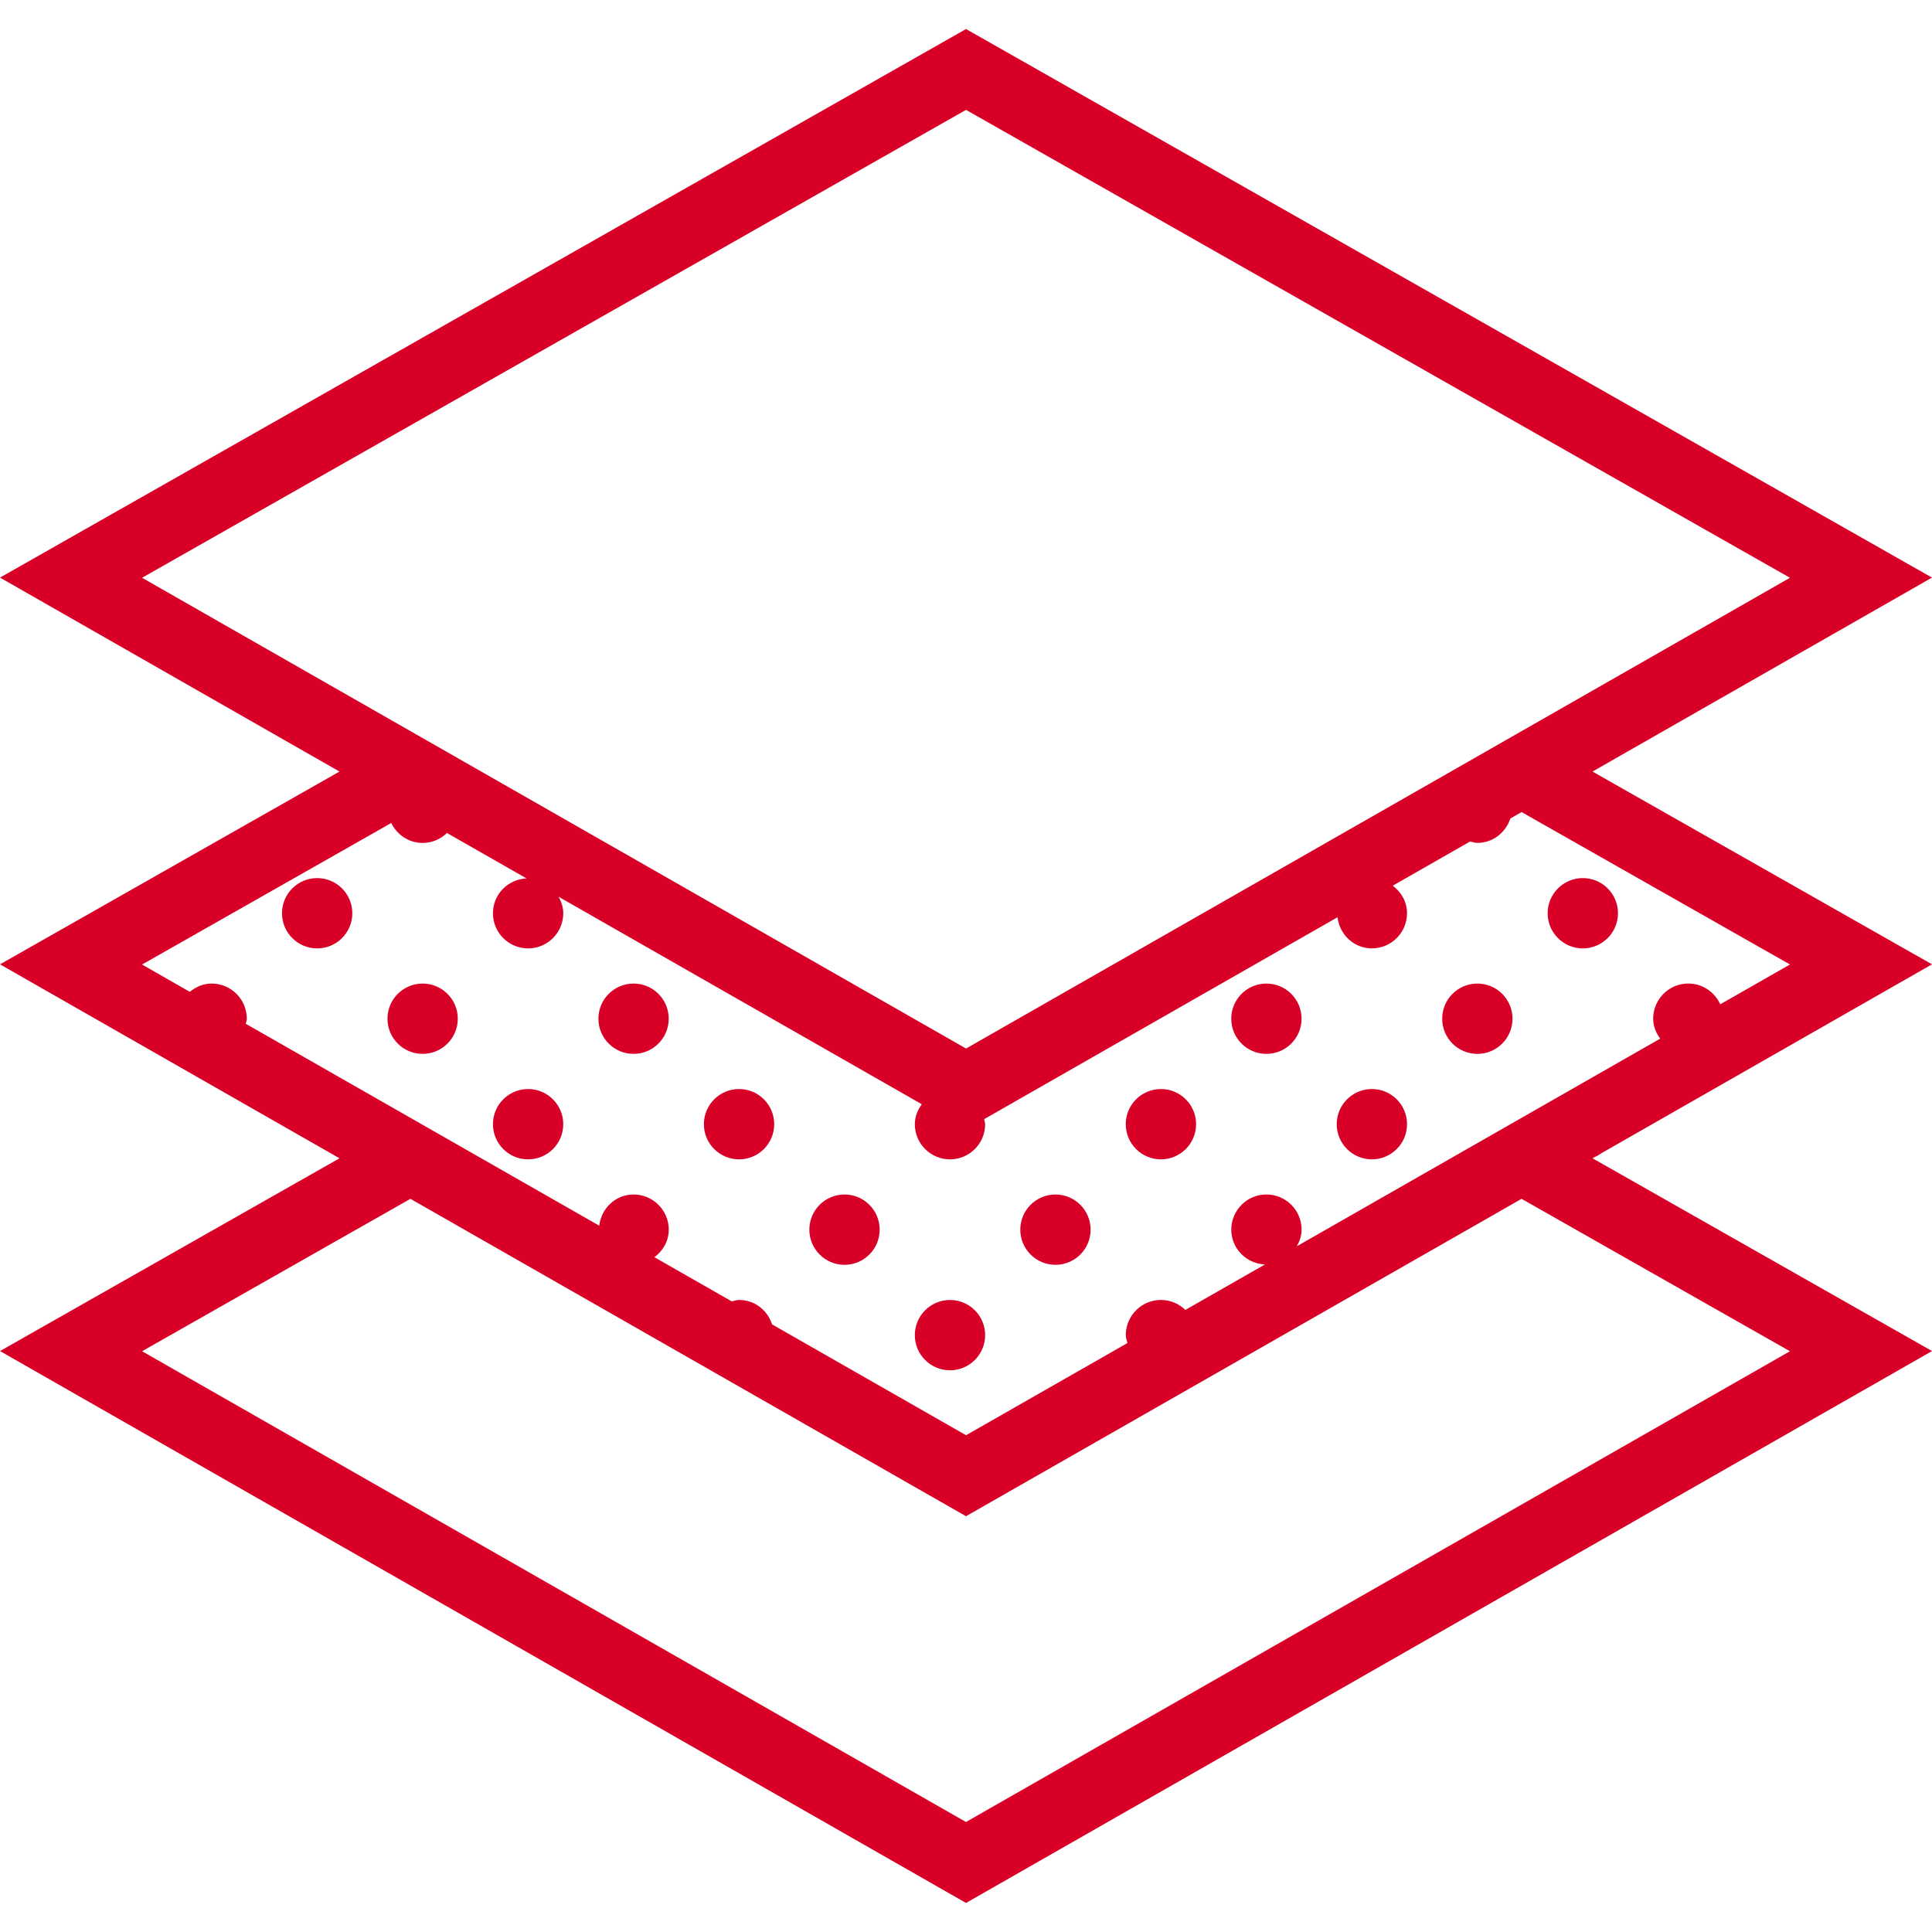
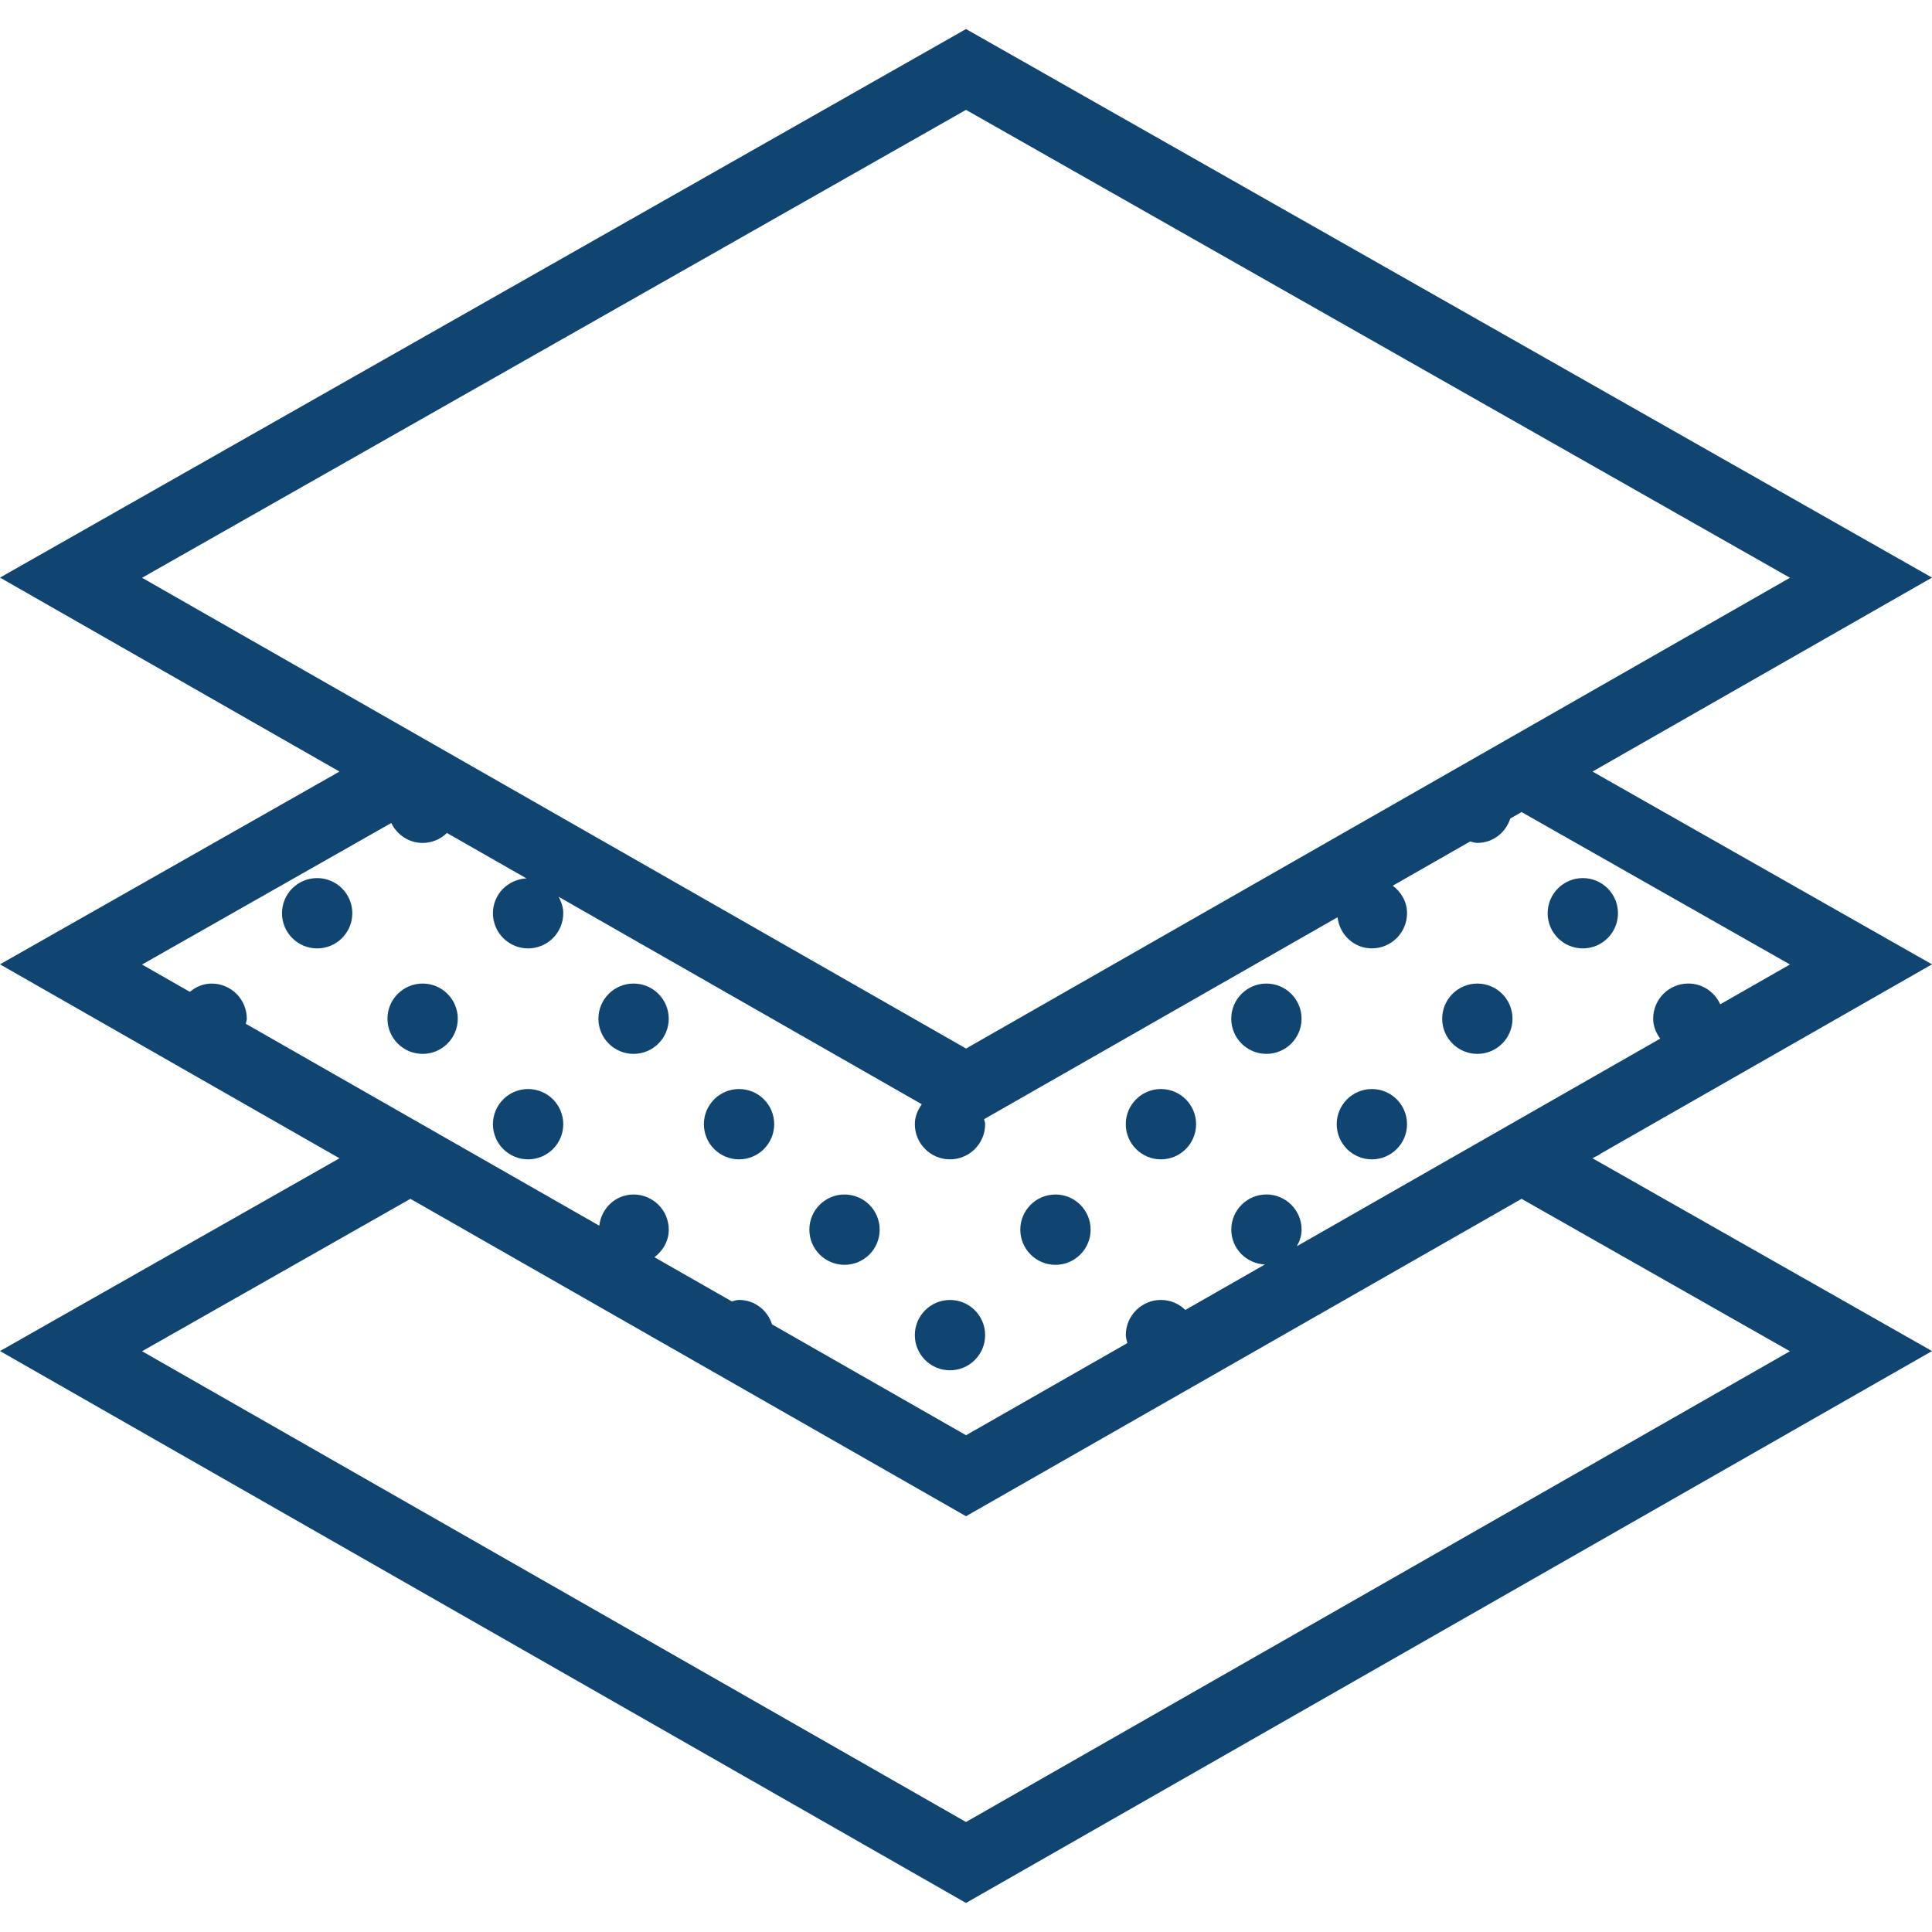
<svg xmlns="http://www.w3.org/2000/svg" version="1.1" id="Capa_1" x="0px" y="0px" viewBox="0 0 54.953 54.953" style="enable-background:new 0 0 54.953 54.953;" xml:space="preserve" width="512px" height="512px">
  <g>
-     <circle cx="45.021" cy="25.976" r="1" fill="#D80027" />
-     <circle cx="9.021" cy="25.976" r="1" fill="#D80027" />
-     <circle cx="12.021" cy="28.976" r="1" fill="#D80027" />
-     <circle cx="18.021" cy="28.976" r="1" fill="#D80027" />
-     <circle cx="15.021" cy="31.976" r="1" fill="#D80027" />
-     <circle cx="21.021" cy="31.976" r="1" fill="#D80027" />
-     <circle cx="24.021" cy="34.976" r="1" fill="#D80027" />
-     <circle cx="30.021" cy="34.976" r="1" fill="#D80027" />
-     <circle cx="33.021" cy="31.976" r="1" fill="#D80027" />
-     <circle cx="27.021" cy="37.976" r="1" fill="#D80027" />
-     <circle cx="36.021" cy="28.976" r="1" fill="#D80027" />
-     <circle cx="42.021" cy="28.976" r="1" fill="#D80027" />
-     <circle cx="39.021" cy="31.976" r="1" fill="#D80027" />
-     <path d="M45.559,32.796l9.394-5.367l-9.656-5.483l9.656-5.517L27.477,0.826L0,16.429l9.656,5.517L0,27.429l9.656,5.517L0,38.429   l27.477,15.698l27.477-15.698l-9.656-5.483l0.071-0.041C45.439,32.879,45.497,32.837,45.559,32.796z M27.477,3.125l23.436,13.309   l-7.637,4.364l0,0l-15.798,9.026L4.041,16.434L27.477,3.125z M11.129,23.409c0.162,0.333,0.497,0.567,0.892,0.567   c0.27,0,0.512-0.109,0.692-0.283l2.262,1.292c-0.53,0.025-0.954,0.455-0.954,0.991c0,0.552,0.448,1,1,1s1-0.448,1-1   c0-0.173-0.055-0.327-0.132-0.469l10.33,5.902c-0.116,0.163-0.198,0.352-0.198,0.567c0,0.552,0.448,1,1,1s1-0.448,1-1   c0-0.051-0.021-0.094-0.029-0.143l10.052-5.743c0.059,0.496,0.465,0.885,0.977,0.885c0.552,0,1-0.448,1-1   c0-0.325-0.165-0.601-0.406-0.783l2.202-1.258c0.068,0.015,0.132,0.041,0.204,0.041c0.444,0,0.807-0.294,0.938-0.694l0.32-0.183   l7.634,4.335l-1.983,1.133c-0.157-0.347-0.503-0.591-0.908-0.591c-0.552,0-1,0.448-1,1c0,0.216,0.083,0.405,0.199,0.568   l-3.945,2.254l0,0l-6.388,3.65c0.078-0.142,0.134-0.298,0.134-0.472c0-0.552-0.448-1-1-1s-1,0.448-1,1   c0,0.537,0.426,0.967,0.957,0.991l-2.263,1.293c-0.18-0.174-0.423-0.284-0.694-0.284c-0.552,0-1,0.448-1,1   c0,0.08,0.028,0.151,0.046,0.226l-4.59,2.622l-5.517-3.152c-0.13-0.401-0.494-0.696-0.939-0.696c-0.073,0-0.138,0.027-0.206,0.042   l-2.201-1.257c0.241-0.183,0.407-0.458,0.407-0.784c0-0.552-0.448-1-1-1c-0.512,0-0.919,0.391-0.977,0.887L6.991,29.12   c0.007-0.049,0.029-0.093,0.029-0.144c0-0.552-0.448-1-1-1c-0.239,0-0.449,0.095-0.621,0.235l-1.359-0.776L11.129,23.409z    M50.912,38.434l-23.436,13.39L4.041,38.434l7.633-4.335l15.803,9.028l15.802-9.028L50.912,38.434z" fill="#D80027" />
+     <circle cx="45.021" cy="25.976" r="1" fill="#114571" />
+     <circle cx="9.021" cy="25.976" r="1" fill="#114571" />
+     <circle cx="12.021" cy="28.976" r="1" fill="#114571" />
+     <circle cx="18.021" cy="28.976" r="1" fill="#114571" />
+     <circle cx="15.021" cy="31.976" r="1" fill="#114571" />
+     <circle cx="21.021" cy="31.976" r="1" fill="#114571" />
+     <circle cx="24.021" cy="34.976" r="1" fill="#114571" />
+     <circle cx="30.021" cy="34.976" r="1" fill="#114571" />
+     <circle cx="33.021" cy="31.976" r="1" fill="#114571" />
+     <circle cx="27.021" cy="37.976" r="1" fill="#114571" />
+     <circle cx="36.021" cy="28.976" r="1" fill="#114571" />
+     <circle cx="42.021" cy="28.976" r="1" fill="#114571" />
+     <circle cx="39.021" cy="31.976" r="1" fill="#114571" />
+     <path d="M45.559,32.796l9.394-5.367l-9.656-5.483l9.656-5.517L27.477,0.826L0,16.429l9.656,5.517L0,27.429l9.656,5.517L0,38.429   l27.477,15.698l27.477-15.698l-9.656-5.483l0.071-0.041C45.439,32.879,45.497,32.837,45.559,32.796z M27.477,3.125l23.436,13.309   l-7.637,4.364l0,0l-15.798,9.026L4.041,16.434L27.477,3.125z M11.129,23.409c0.162,0.333,0.497,0.567,0.892,0.567   c0.27,0,0.512-0.109,0.692-0.283l2.262,1.292c-0.53,0.025-0.954,0.455-0.954,0.991c0,0.552,0.448,1,1,1s1-0.448,1-1   c0-0.173-0.055-0.327-0.132-0.469l10.33,5.902c-0.116,0.163-0.198,0.352-0.198,0.567c0,0.552,0.448,1,1,1s1-0.448,1-1   c0-0.051-0.021-0.094-0.029-0.143l10.052-5.743c0.059,0.496,0.465,0.885,0.977,0.885c0.552,0,1-0.448,1-1   c0-0.325-0.165-0.601-0.406-0.783l2.202-1.258c0.068,0.015,0.132,0.041,0.204,0.041c0.444,0,0.807-0.294,0.938-0.694l0.32-0.183   l7.634,4.335l-1.983,1.133c-0.157-0.347-0.503-0.591-0.908-0.591c-0.552,0-1,0.448-1,1c0,0.216,0.083,0.405,0.199,0.568   l-3.945,2.254l0,0l-6.388,3.65c0.078-0.142,0.134-0.298,0.134-0.472c0-0.552-0.448-1-1-1s-1,0.448-1,1   c0,0.537,0.426,0.967,0.957,0.991l-2.263,1.293c-0.18-0.174-0.423-0.284-0.694-0.284c-0.552,0-1,0.448-1,1   c0,0.08,0.028,0.151,0.046,0.226l-4.59,2.622l-5.517-3.152c-0.13-0.401-0.494-0.696-0.939-0.696c-0.073,0-0.138,0.027-0.206,0.042   l-2.201-1.257c0.241-0.183,0.407-0.458,0.407-0.784c0-0.552-0.448-1-1-1c-0.512,0-0.919,0.391-0.977,0.887L6.991,29.12   c0.007-0.049,0.029-0.093,0.029-0.144c0-0.552-0.448-1-1-1c-0.239,0-0.449,0.095-0.621,0.235l-1.359-0.776L11.129,23.409z    M50.912,38.434l-23.436,13.39L4.041,38.434l7.633-4.335l15.803,9.028l15.802-9.028L50.912,38.434z" fill="#114571" />
  </g>
  <g>
</g>
  <g>
</g>
  <g>
</g>
  <g>
</g>
  <g>
</g>
  <g>
</g>
  <g>
</g>
  <g>
</g>
  <g>
</g>
  <g>
</g>
  <g>
</g>
  <g>
</g>
  <g>
</g>
  <g>
</g>
  <g>
</g>
</svg>
